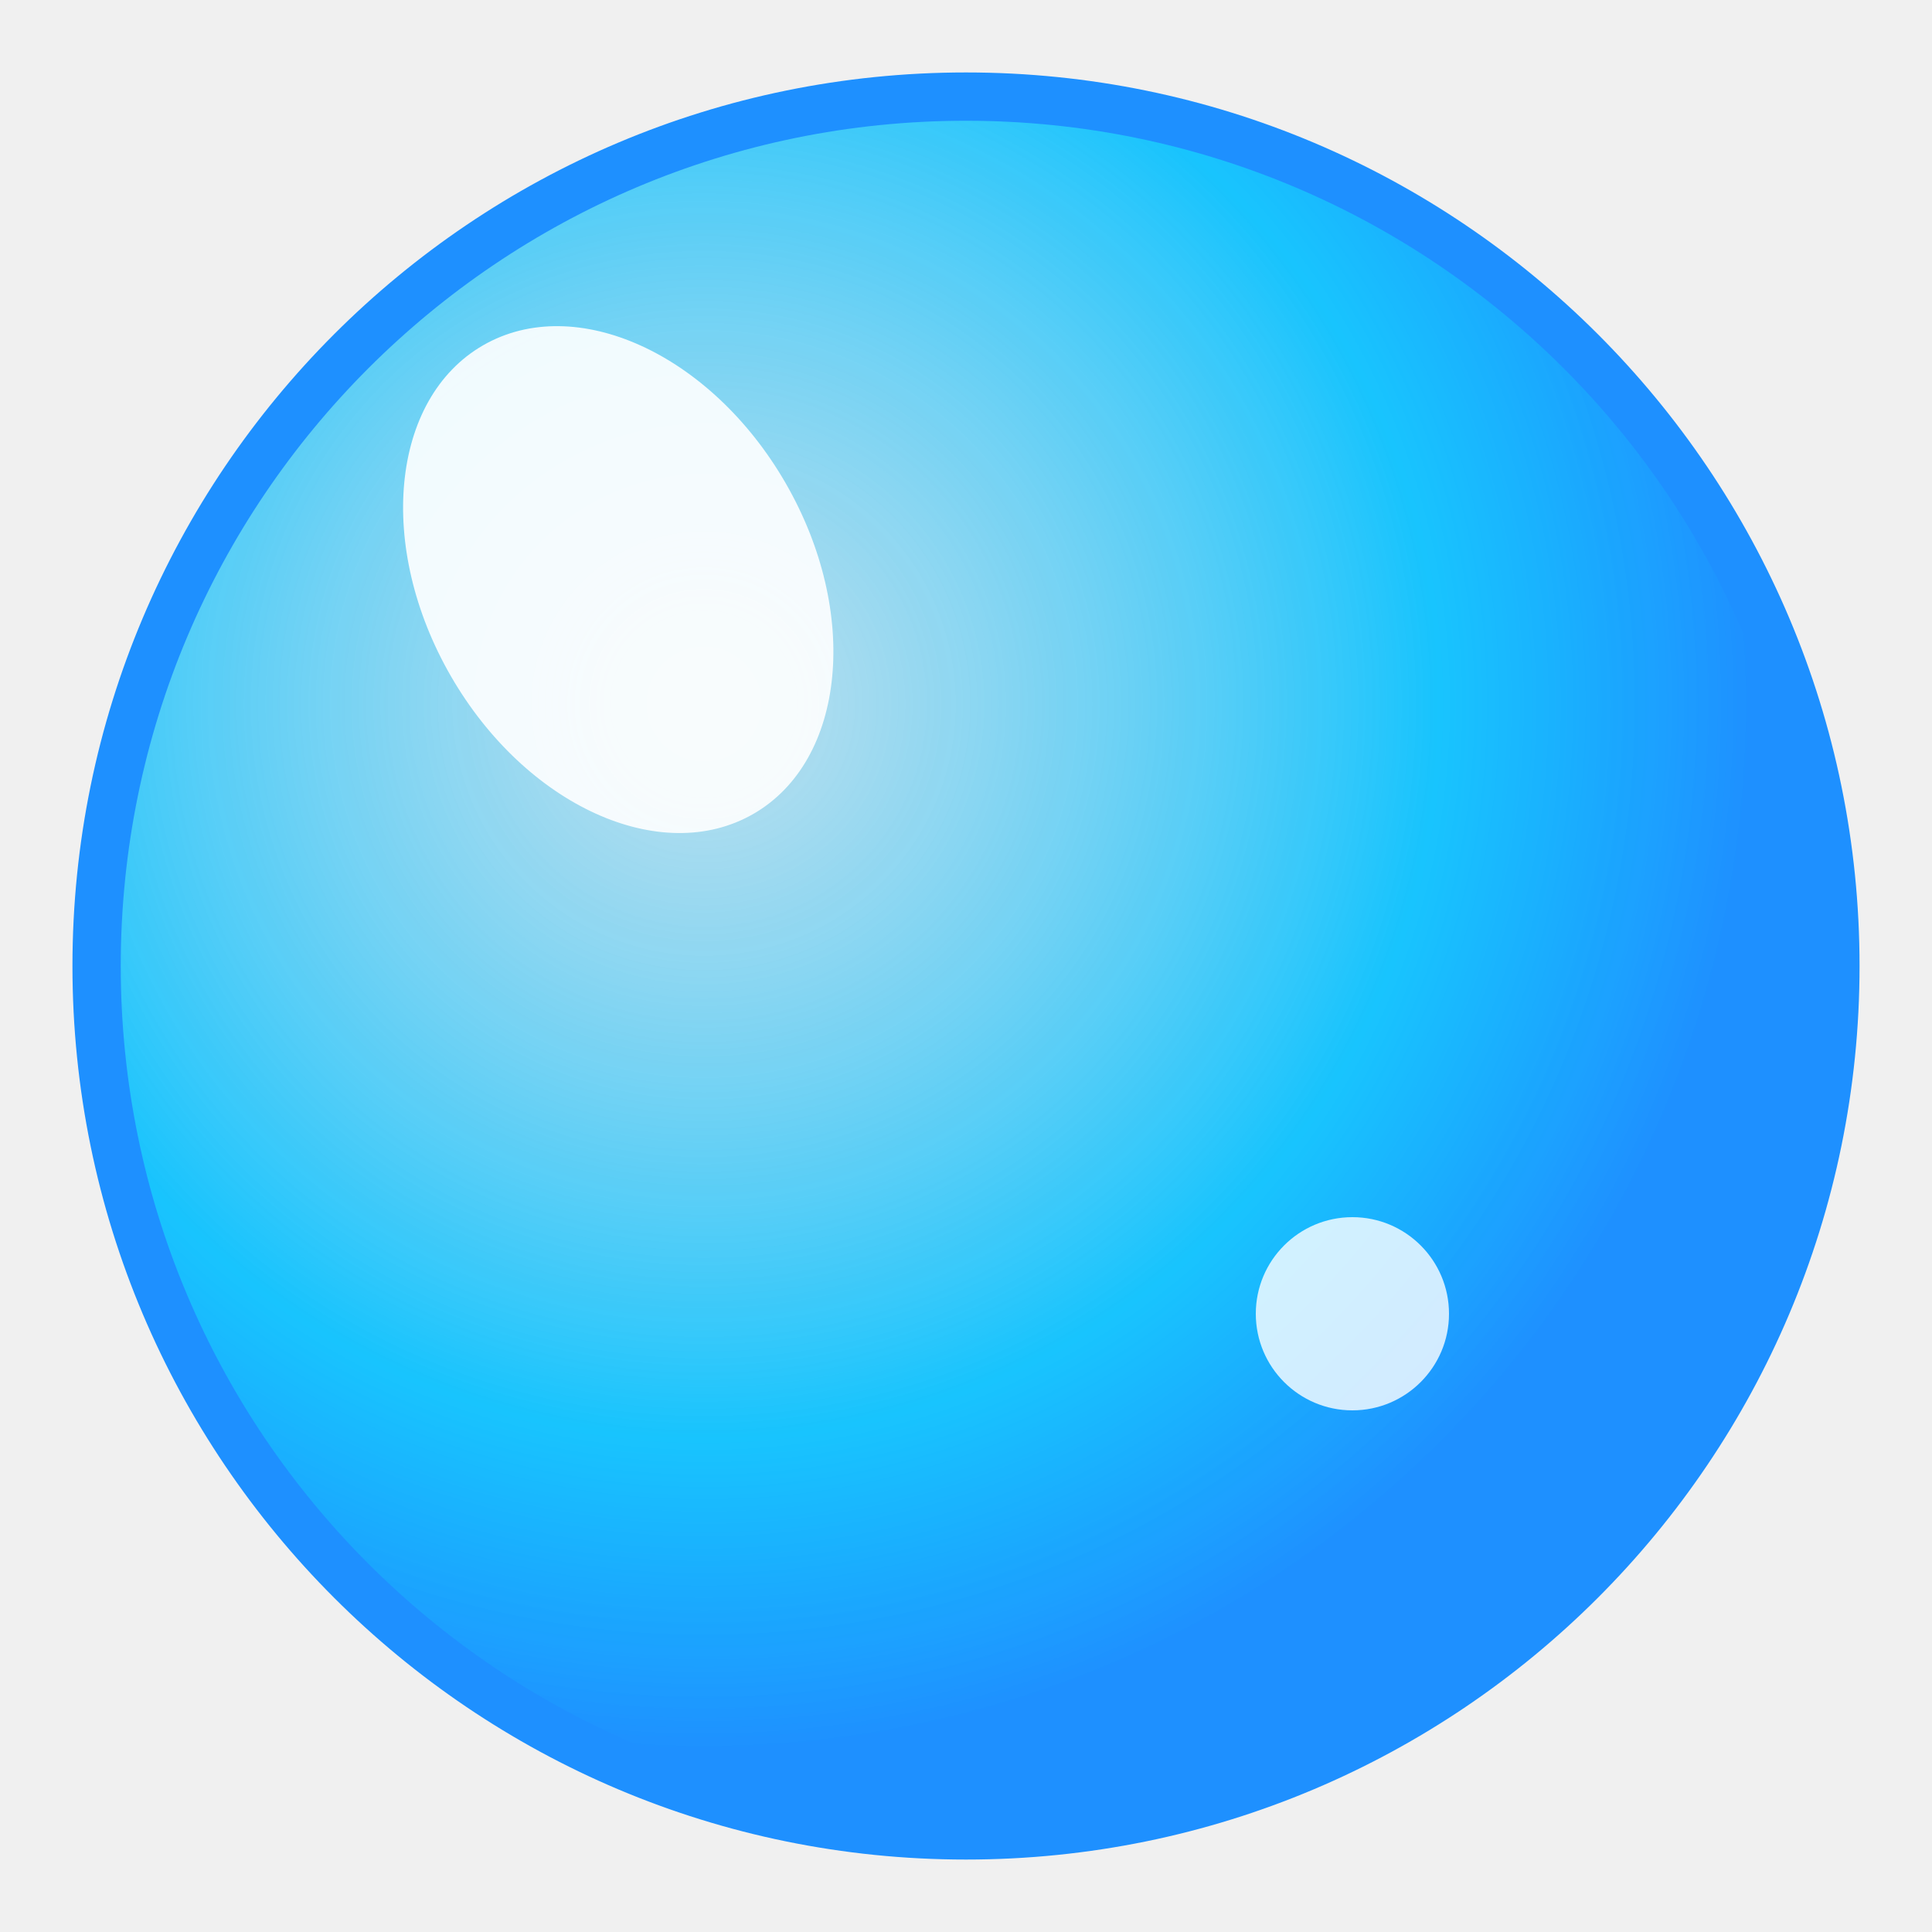
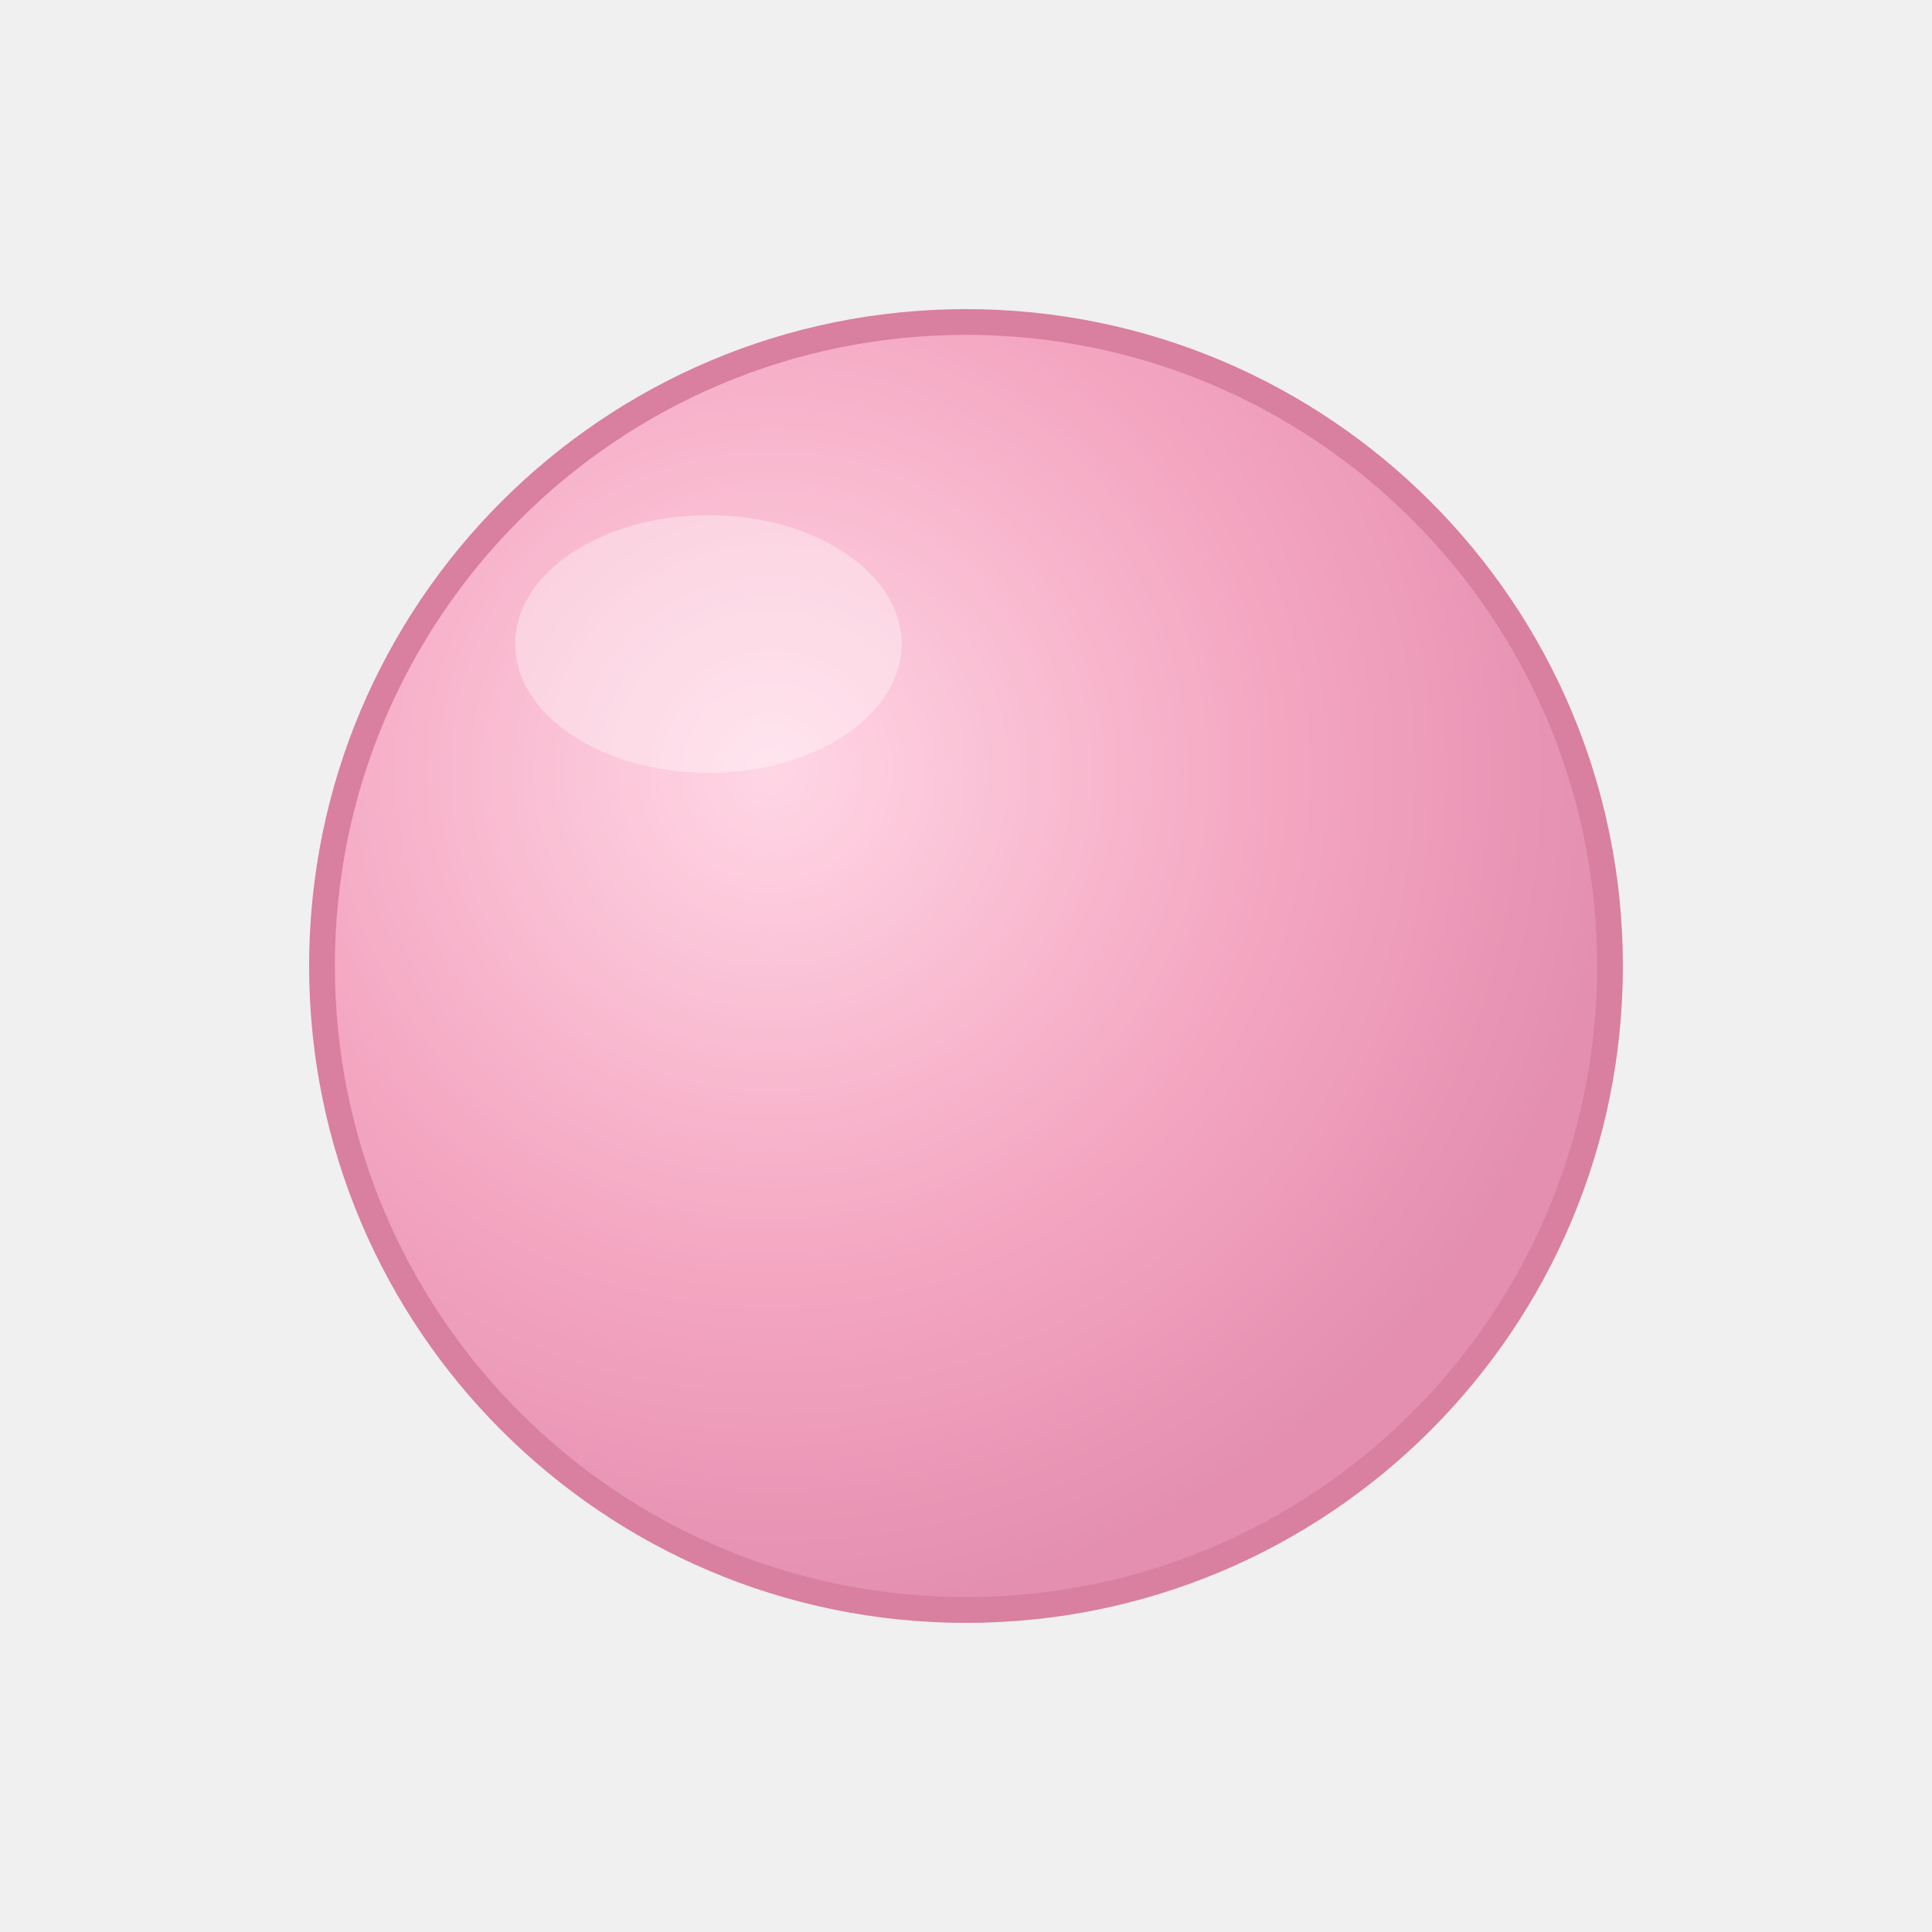
- <svg xmlns="http://www.w3.org/2000/svg" viewBox="0 0 100 100" shape-rendering="geometricPrecision">
+ <svg xmlns="http://www.w3.org/2000/svg" width="300" height="300" viewBox="0 0 300 300">
  <defs>
-     <radialGradient id="bubbleBody" cx="35%" cy="35%" r="60%">
-       <stop offset="0%" stop-color="#87CEEB" stop-opacity="0.5" />
-       <stop offset="70%" stop-color="#00BFFF" stop-opacity="0.9" />
-       <stop offset="100%" stop-color="#1E90FF" stop-opacity="1" />
+     <radialGradient id="pinkBubbleGradient" cx="35%" cy="35%" r="65%">
+       <stop offset="0%" stop-color="#FFD6E5" />
+       <stop offset="60%" stop-color="#F4A6C1" />
+       <stop offset="100%" stop-color="#E48FB0" />
    </radialGradient>
  </defs>
-   <circle cx="50" cy="50" r="45" fill="url(#bubbleBody)" stroke="#1E90FF" stroke-width="2.5" />
-   <ellipse cx="32" cy="30" rx="10" ry="14" fill="white" opacity="0.9" transform="rotate(-30 32 30)" />
-   <circle cx="70" cy="68" r="5" fill="white" opacity="0.8" />
+   <circle cx="150" cy="150" r="100" fill="url(#pinkBubbleGradient)" stroke="#D97FA0" stroke-width="4" />
+   <ellipse cx="110" cy="100" rx="30" ry="20" fill="white" opacity="0.35" />
</svg>
